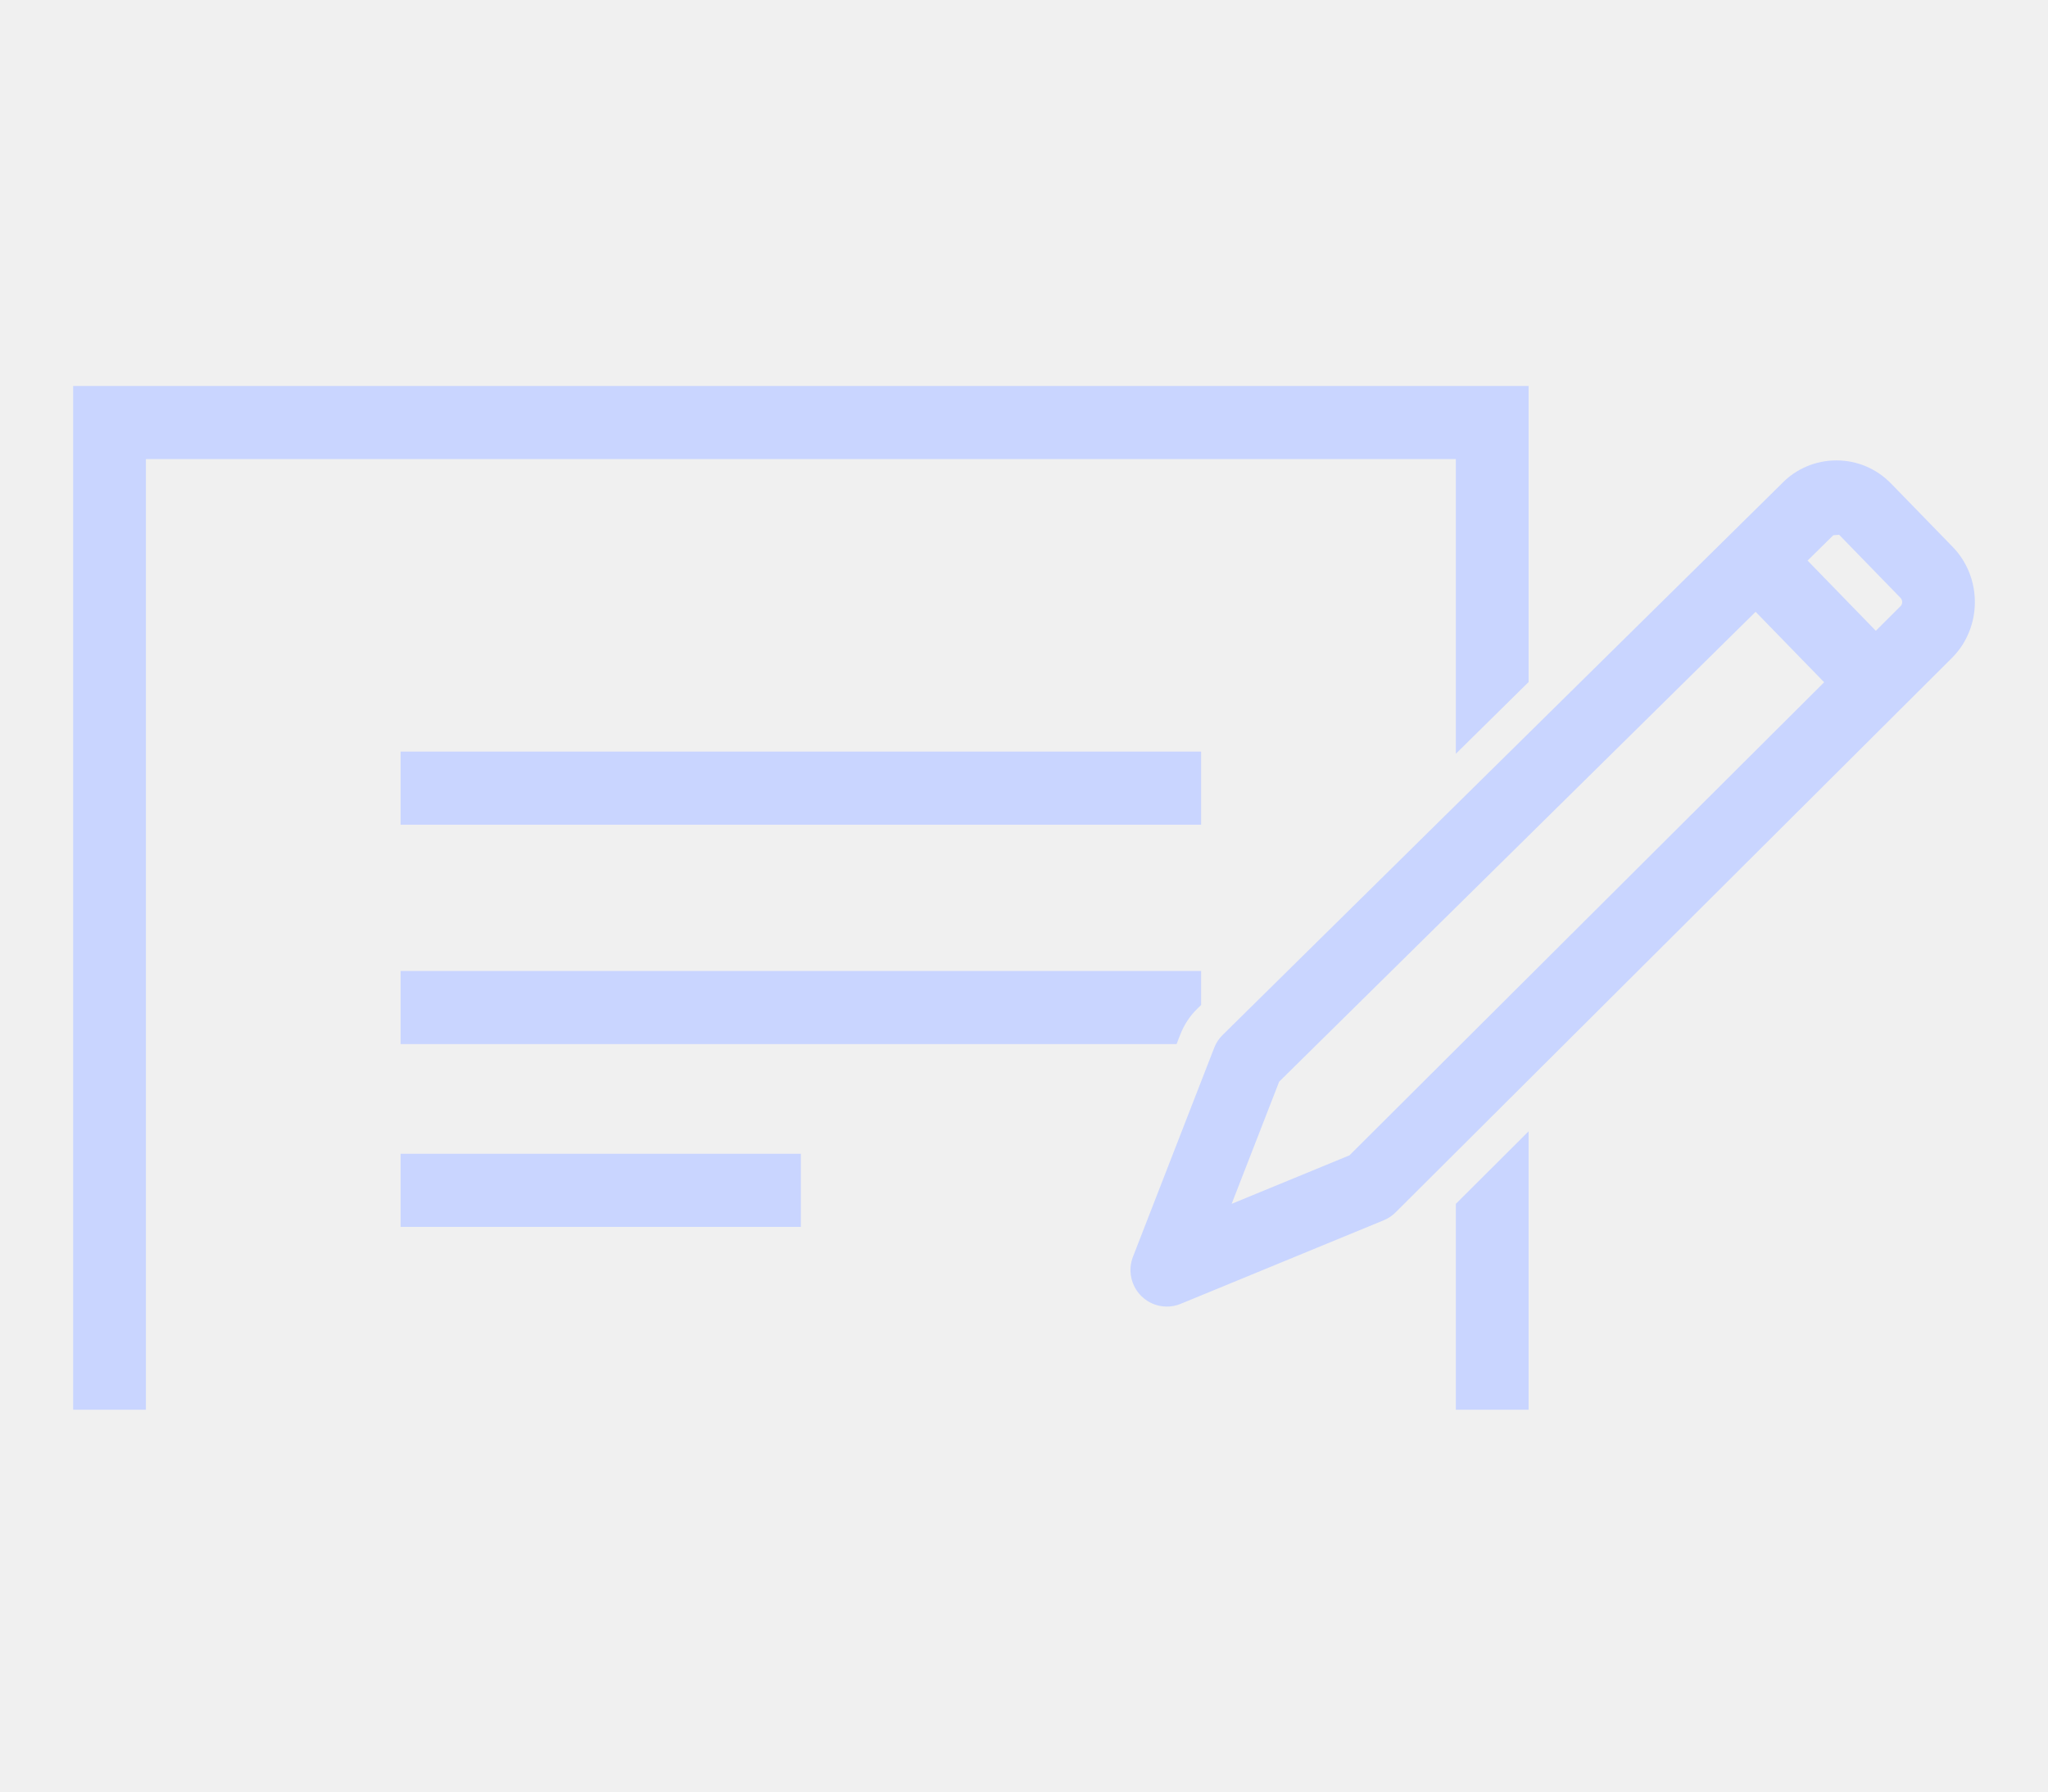
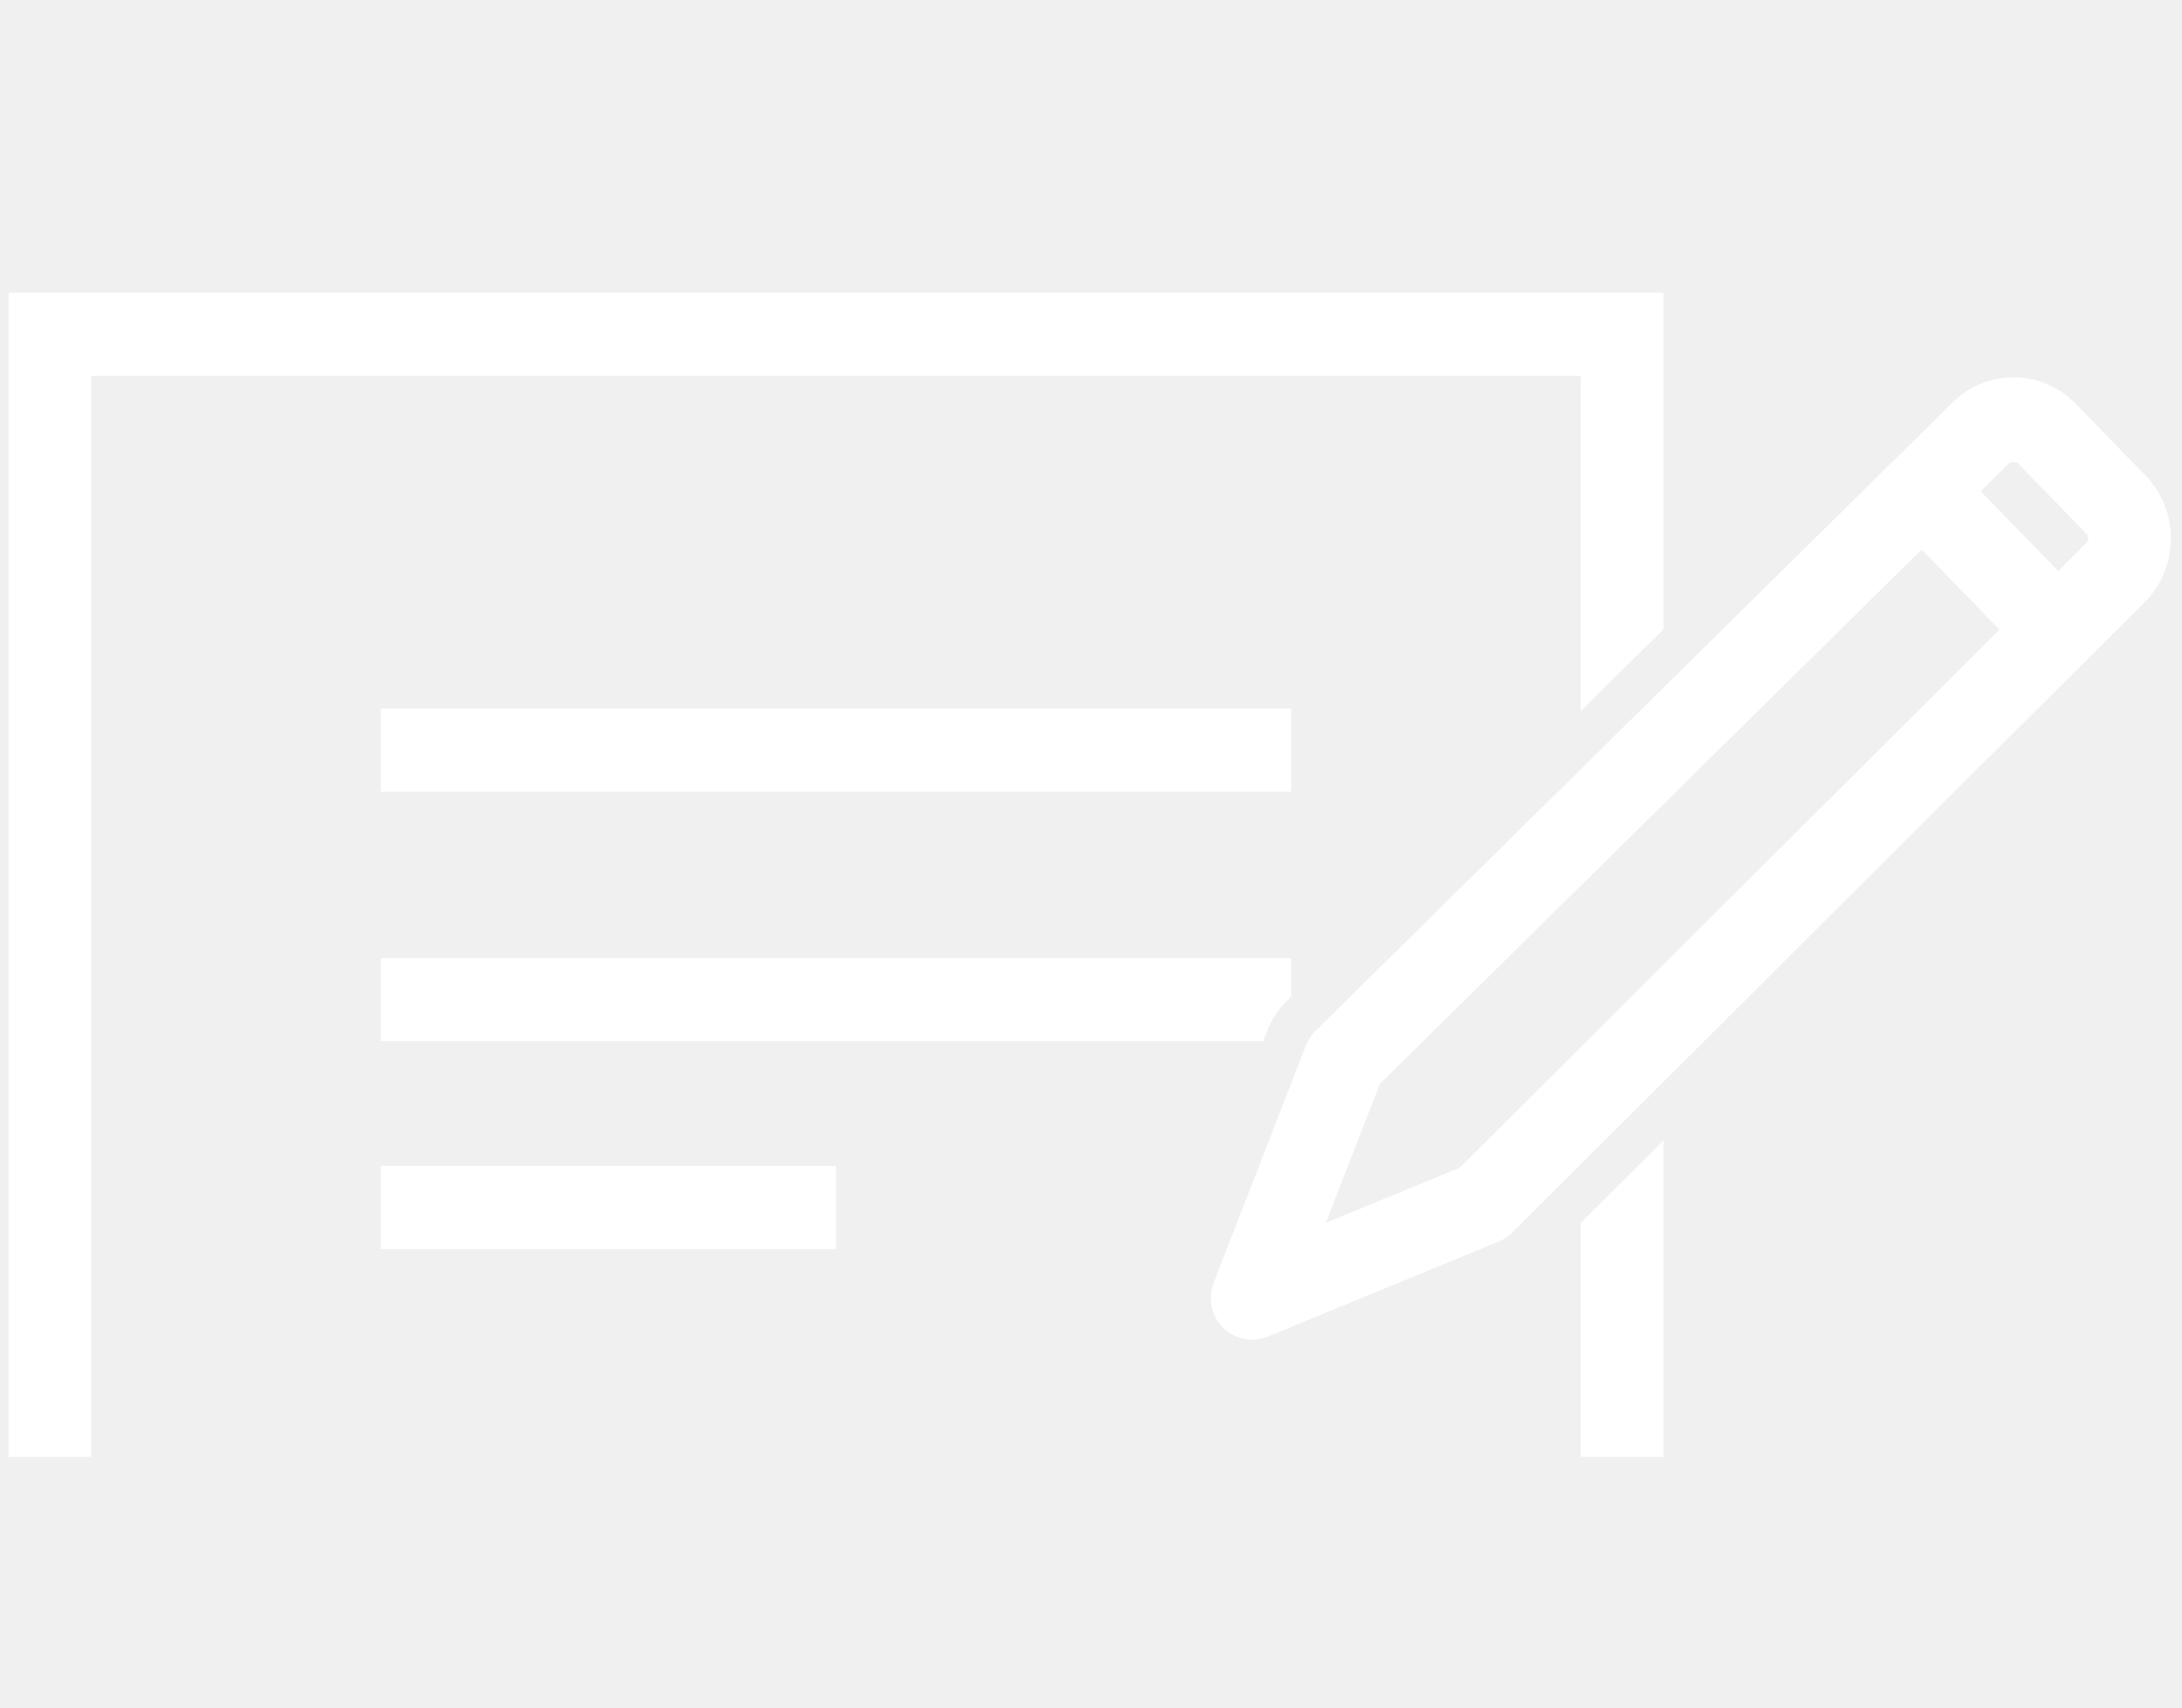
- <svg xmlns="http://www.w3.org/2000/svg" width="56" height="49" viewBox="0 0 56 49" fill="none">
-   <path d="M39.808 20.616L41.798 18.653V10.556H2V38.556H3.99V12.556H39.808V20.616Z" fill="#C9D5FF" />
-   <path d="M39.808 32.925V38.556H41.798V30.941L39.808 32.925Z" fill="#C9D5FF" />
-   <path d="M32.843 20.556H10.954V22.556H32.843V20.556Z" fill="#C9D5FF" />
-   <path d="M21.899 31.556H10.954V33.556H21.899V31.556Z" fill="#C9D5FF" />
-   <path d="M53.395 14.959L51.712 13.228C51.314 12.818 50.782 12.592 50.215 12.592C49.649 12.592 49.116 12.819 48.733 13.213L33.431 28.307C33.33 28.406 33.252 28.525 33.201 28.657L30.98 34.371C30.835 34.744 30.925 35.167 31.209 35.448C31.398 35.636 31.65 35.735 31.907 35.735C32.034 35.735 32.162 35.711 32.284 35.66L37.837 33.374C37.958 33.325 38.068 33.251 38.16 33.159L53.384 17.984L53.395 17.973C54.202 17.142 54.202 15.79 53.395 14.959ZM50.289 14.626L51.971 16.356C52.026 16.413 52.026 16.515 51.974 16.572L51.292 17.252L49.426 15.332L50.127 14.641C50.132 14.635 50.284 14.63 50.289 14.626ZM36.899 31.599L33.678 32.925L34.977 29.584L48.005 16.733L49.879 18.66L36.899 31.599Z" fill="#C9D5FF" />
-   <path d="M32.274 28.293C32.379 28.025 32.534 27.789 32.736 27.591L32.843 27.486V26.556H10.954V28.556H32.172L32.274 28.293Z" fill="#C9D5FF" />
+ <svg xmlns="http://www.w3.org/2000/svg" width="46" height="36" viewBox="0 0 46 36" fill="none">
+   <path d="M33.324 14.989L35.069 13.269V6.171H0.181V30.716H1.925V7.924H33.324V14.989Z" fill="white" />
+   <path d="M33.324 25.779V30.716H35.069V24.041L33.324 25.779Z" fill="white" />
+   <path d="M27.219 14.937H8.031V16.69H27.219V14.937Z" fill="white" />
+   <path d="M17.625 24.58H8.031V26.333H17.625V24.58Z" fill="white" />
+   <path d="M45.235 10.03L43.76 8.513C43.411 8.154 42.944 7.955 42.447 7.955C41.951 7.956 41.484 8.154 41.149 8.5L27.734 21.732C27.646 21.818 27.578 21.923 27.532 22.038L25.585 27.048C25.458 27.375 25.538 27.745 25.786 27.992C25.952 28.156 26.173 28.243 26.398 28.243C26.509 28.243 26.622 28.222 26.728 28.178L31.596 26.174C31.703 26.13 31.799 26.066 31.88 25.985L45.225 12.682L45.235 12.672C45.942 11.944 45.942 10.759 45.235 10.03ZM42.512 9.738L43.987 11.255C44.035 11.305 44.035 11.394 43.989 11.445L43.392 12.04L41.756 10.357L42.37 9.751C42.375 9.747 42.508 9.742 42.512 9.738ZM30.774 24.617L27.951 25.78L29.09 22.851L40.511 11.585L42.153 13.275L30.774 24.617Z" fill="white" />
+   <path d="M26.72 21.72C26.812 21.484 26.948 21.278 27.125 21.104L27.219 21.012V20.197H8.031V21.95H26.63L26.72 21.72Z" fill="white" />
</svg>
